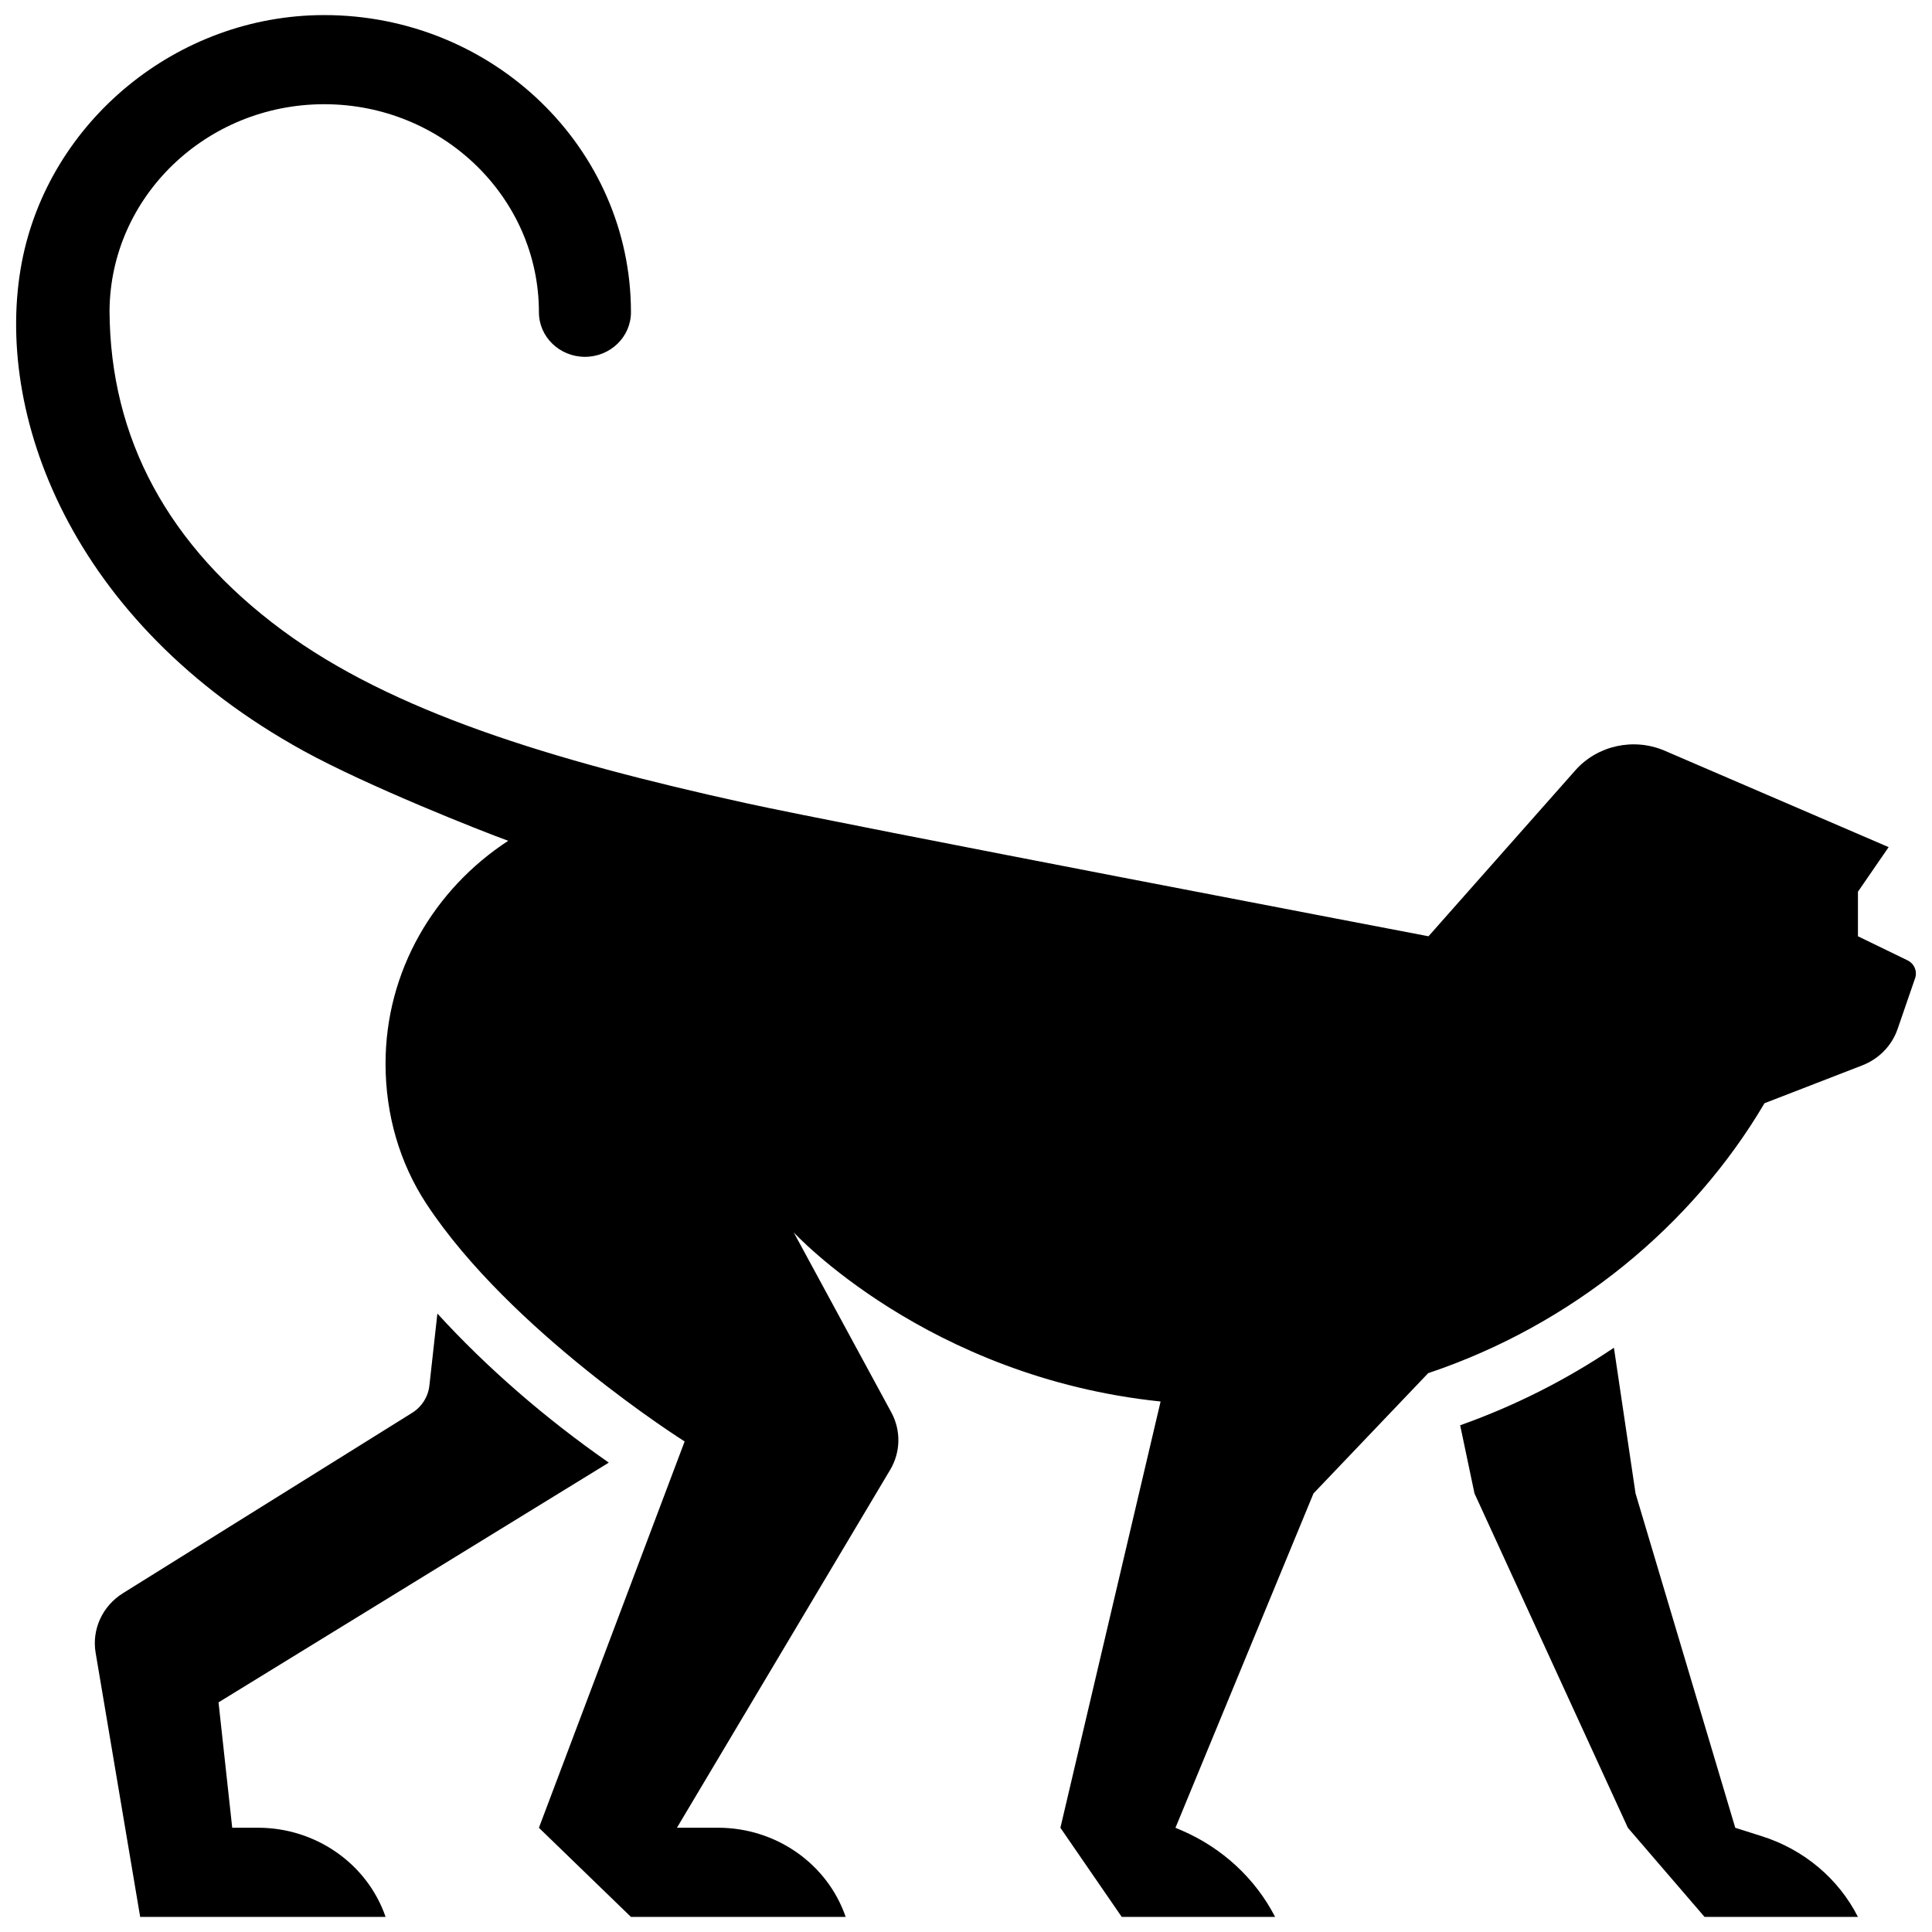
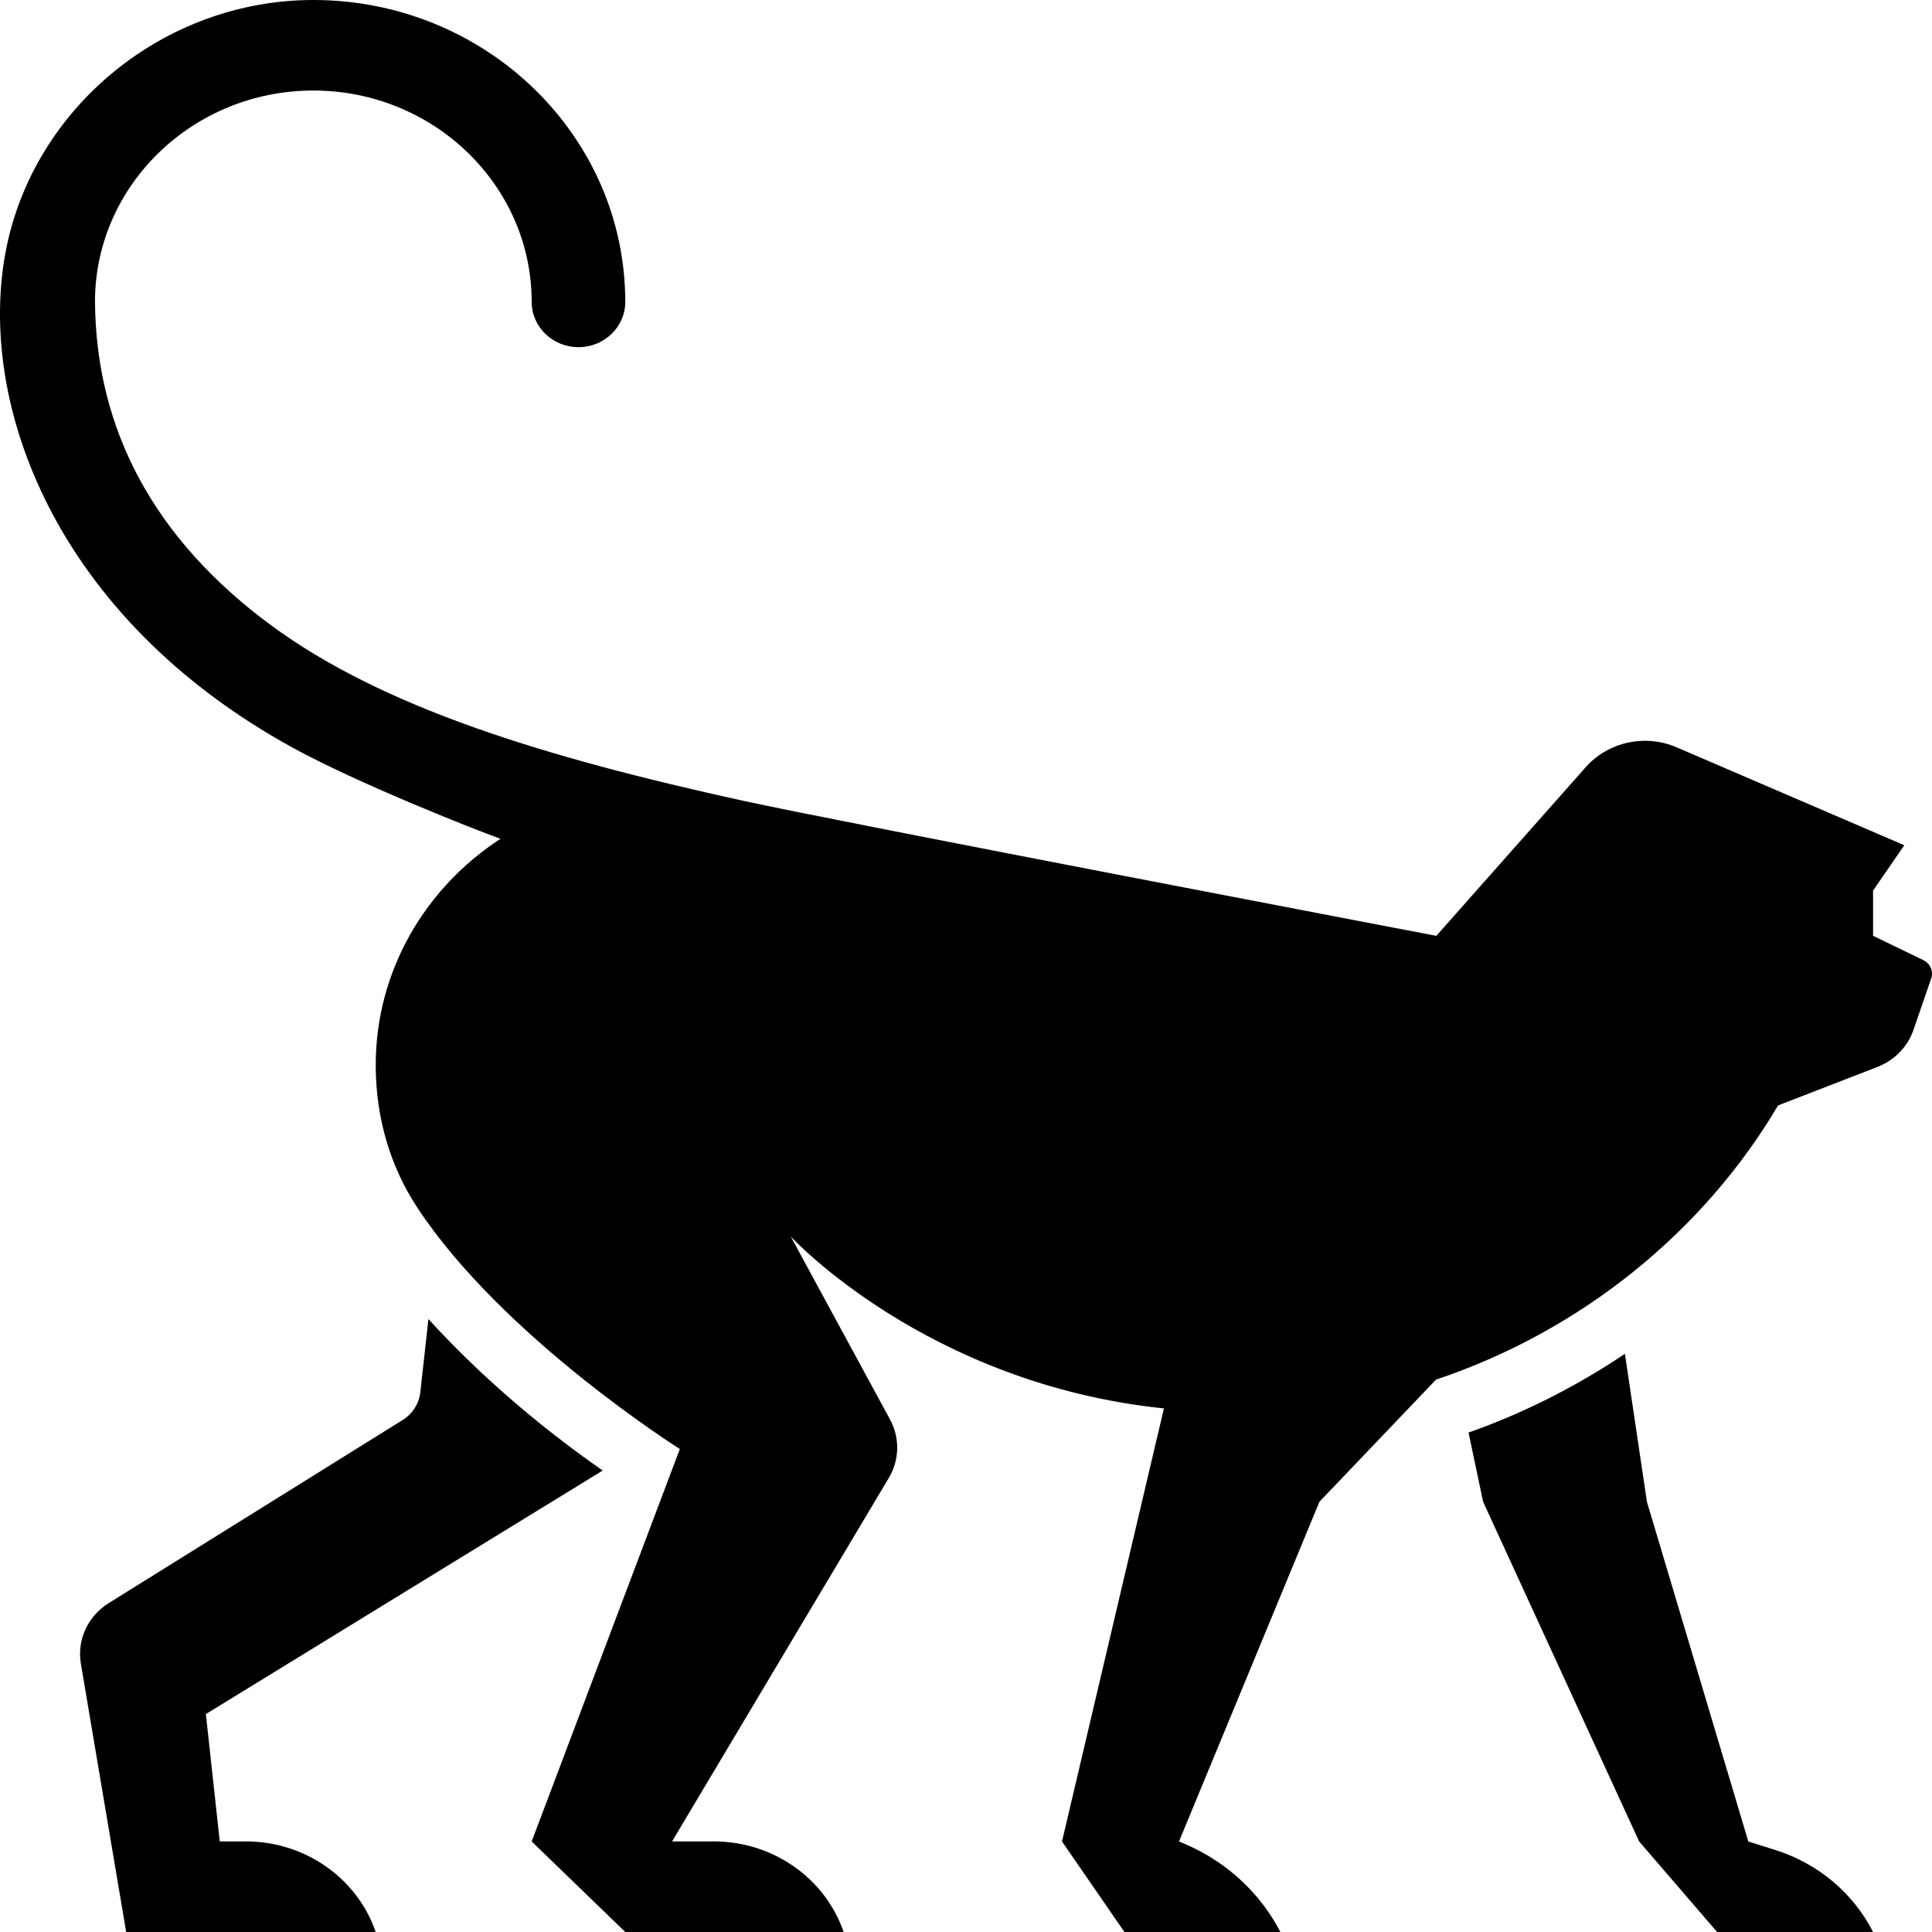
<svg xmlns="http://www.w3.org/2000/svg" width="36" height="36" viewBox="0 0 36 36" fill="none">
-   <path d="M11.344 27.254L4.072 31.721L4.327 34.057H4.806C5.885 34.057 6.843 34.727 7.185 35.719H2.612L1.782 30.797C1.708 30.361 1.909 29.925 2.291 29.687L7.677 26.328C7.859 26.215 7.978 26.027 8.001 25.819L8.15 24.476C9.059 25.472 10.148 26.421 11.344 27.254ZM27.475 27.828L30.333 34.058L31.762 35.719H34.62C34.257 35.004 33.611 34.462 32.829 34.215L32.334 34.058L30.476 27.828L30.073 25.113C29.192 25.707 28.231 26.195 27.208 26.558L27.475 27.828ZM35.541 17.893L34.62 17.446V16.616L35.192 15.785L31.02 13.989C30.443 13.741 29.766 13.889 29.355 14.353L26.618 17.446C26.618 17.446 15.66 15.353 13.907 14.967C10.24 14.162 7.294 13.249 5.258 11.743C3.134 10.172 2.052 8.17 2.041 5.793C2.055 3.667 3.844 1.942 6.041 1.942C8.248 1.942 10.042 3.681 10.042 5.818C10.042 6.277 10.426 6.649 10.9 6.649C11.373 6.649 11.757 6.277 11.757 5.818C11.757 2.765 9.193 0.281 6.041 0.281C3.295 0.281 0.908 2.267 0.407 4.884C-0.127 7.676 1.302 11.598 5.659 13.993C6.852 14.649 8.967 15.485 9.47 15.667C8.092 16.566 7.184 18.09 7.184 19.82C7.184 20.775 7.45 21.675 7.942 22.426C9.506 24.809 12.752 26.856 12.752 26.856C12.754 26.857 12.755 26.858 12.757 26.86L10.042 34.058L11.757 35.719H15.758C15.417 34.727 14.459 34.057 13.379 34.057H12.614L16.587 27.388C16.783 27.059 16.791 26.656 16.609 26.319L14.79 22.964C14.79 22.964 17.272 25.663 21.626 26.115L19.759 34.058L20.902 35.719H23.76C23.391 35.003 22.776 34.434 22.021 34.108L21.903 34.058L24.475 27.828L26.612 25.587C29.299 24.686 31.531 22.843 32.879 20.557L34.7 19.852C35.012 19.731 35.253 19.483 35.359 19.174L35.685 18.228C35.73 18.097 35.669 17.954 35.541 17.893Z" fill="black" />
+   <path d="M11.231 27.401L3.836 31.939L4.095 34.312H4.582C5.679 34.312 6.654 34.992 7.001 36H2.351L1.507 31C1.432 30.558 1.635 30.115 2.025 29.872L7.501 26.461C7.687 26.345 7.808 26.155 7.832 25.943L7.983 24.579C8.907 25.591 10.014 26.555 11.231 27.401ZM27.636 27.984L30.543 34.313L31.996 36H34.902C34.533 35.274 33.876 34.723 33.081 34.472L32.577 34.313L30.688 27.984L30.278 25.226C29.382 25.829 28.405 26.326 27.364 26.694L27.636 27.984ZM35.839 17.891L34.902 17.437V16.594L35.484 15.75L31.241 13.925C30.654 13.673 29.966 13.823 29.548 14.295L26.764 17.438C26.764 17.438 15.62 15.311 13.837 14.919C10.108 14.101 7.113 13.174 5.041 11.644C2.882 10.048 1.781 8.014 1.77 5.599C1.784 3.44 3.604 1.687 5.838 1.687C8.082 1.687 9.907 3.454 9.907 5.625C9.907 6.091 10.298 6.469 10.779 6.469C11.261 6.469 11.651 6.091 11.651 5.625C11.651 2.523 9.044 0 5.838 0C3.046 0 0.617 2.017 0.108 4.676C-0.434 7.512 1.019 11.496 5.45 13.93C6.663 14.596 8.814 15.445 9.325 15.63C7.924 16.543 7.001 18.091 7.001 19.849C7.001 20.819 7.27 21.733 7.772 22.496C9.362 24.917 12.663 26.997 12.663 26.997C12.665 26.998 12.666 26.999 12.668 27L9.907 34.313L11.651 36H15.72C15.373 34.992 14.399 34.312 13.301 34.312H12.523L16.563 27.537C16.762 27.202 16.77 26.793 16.585 26.451L14.735 23.042C14.735 23.042 17.259 25.785 21.688 26.244L19.789 34.313L20.952 36H23.858C23.482 35.273 22.857 34.694 22.089 34.364L21.969 34.313L24.585 27.984L26.758 25.707C29.491 24.793 31.761 22.92 33.132 20.598L34.983 19.881C35.3 19.758 35.546 19.506 35.654 19.193L35.985 18.232C36.031 18.099 35.968 17.954 35.839 17.891Z" fill="black" />
</svg>
